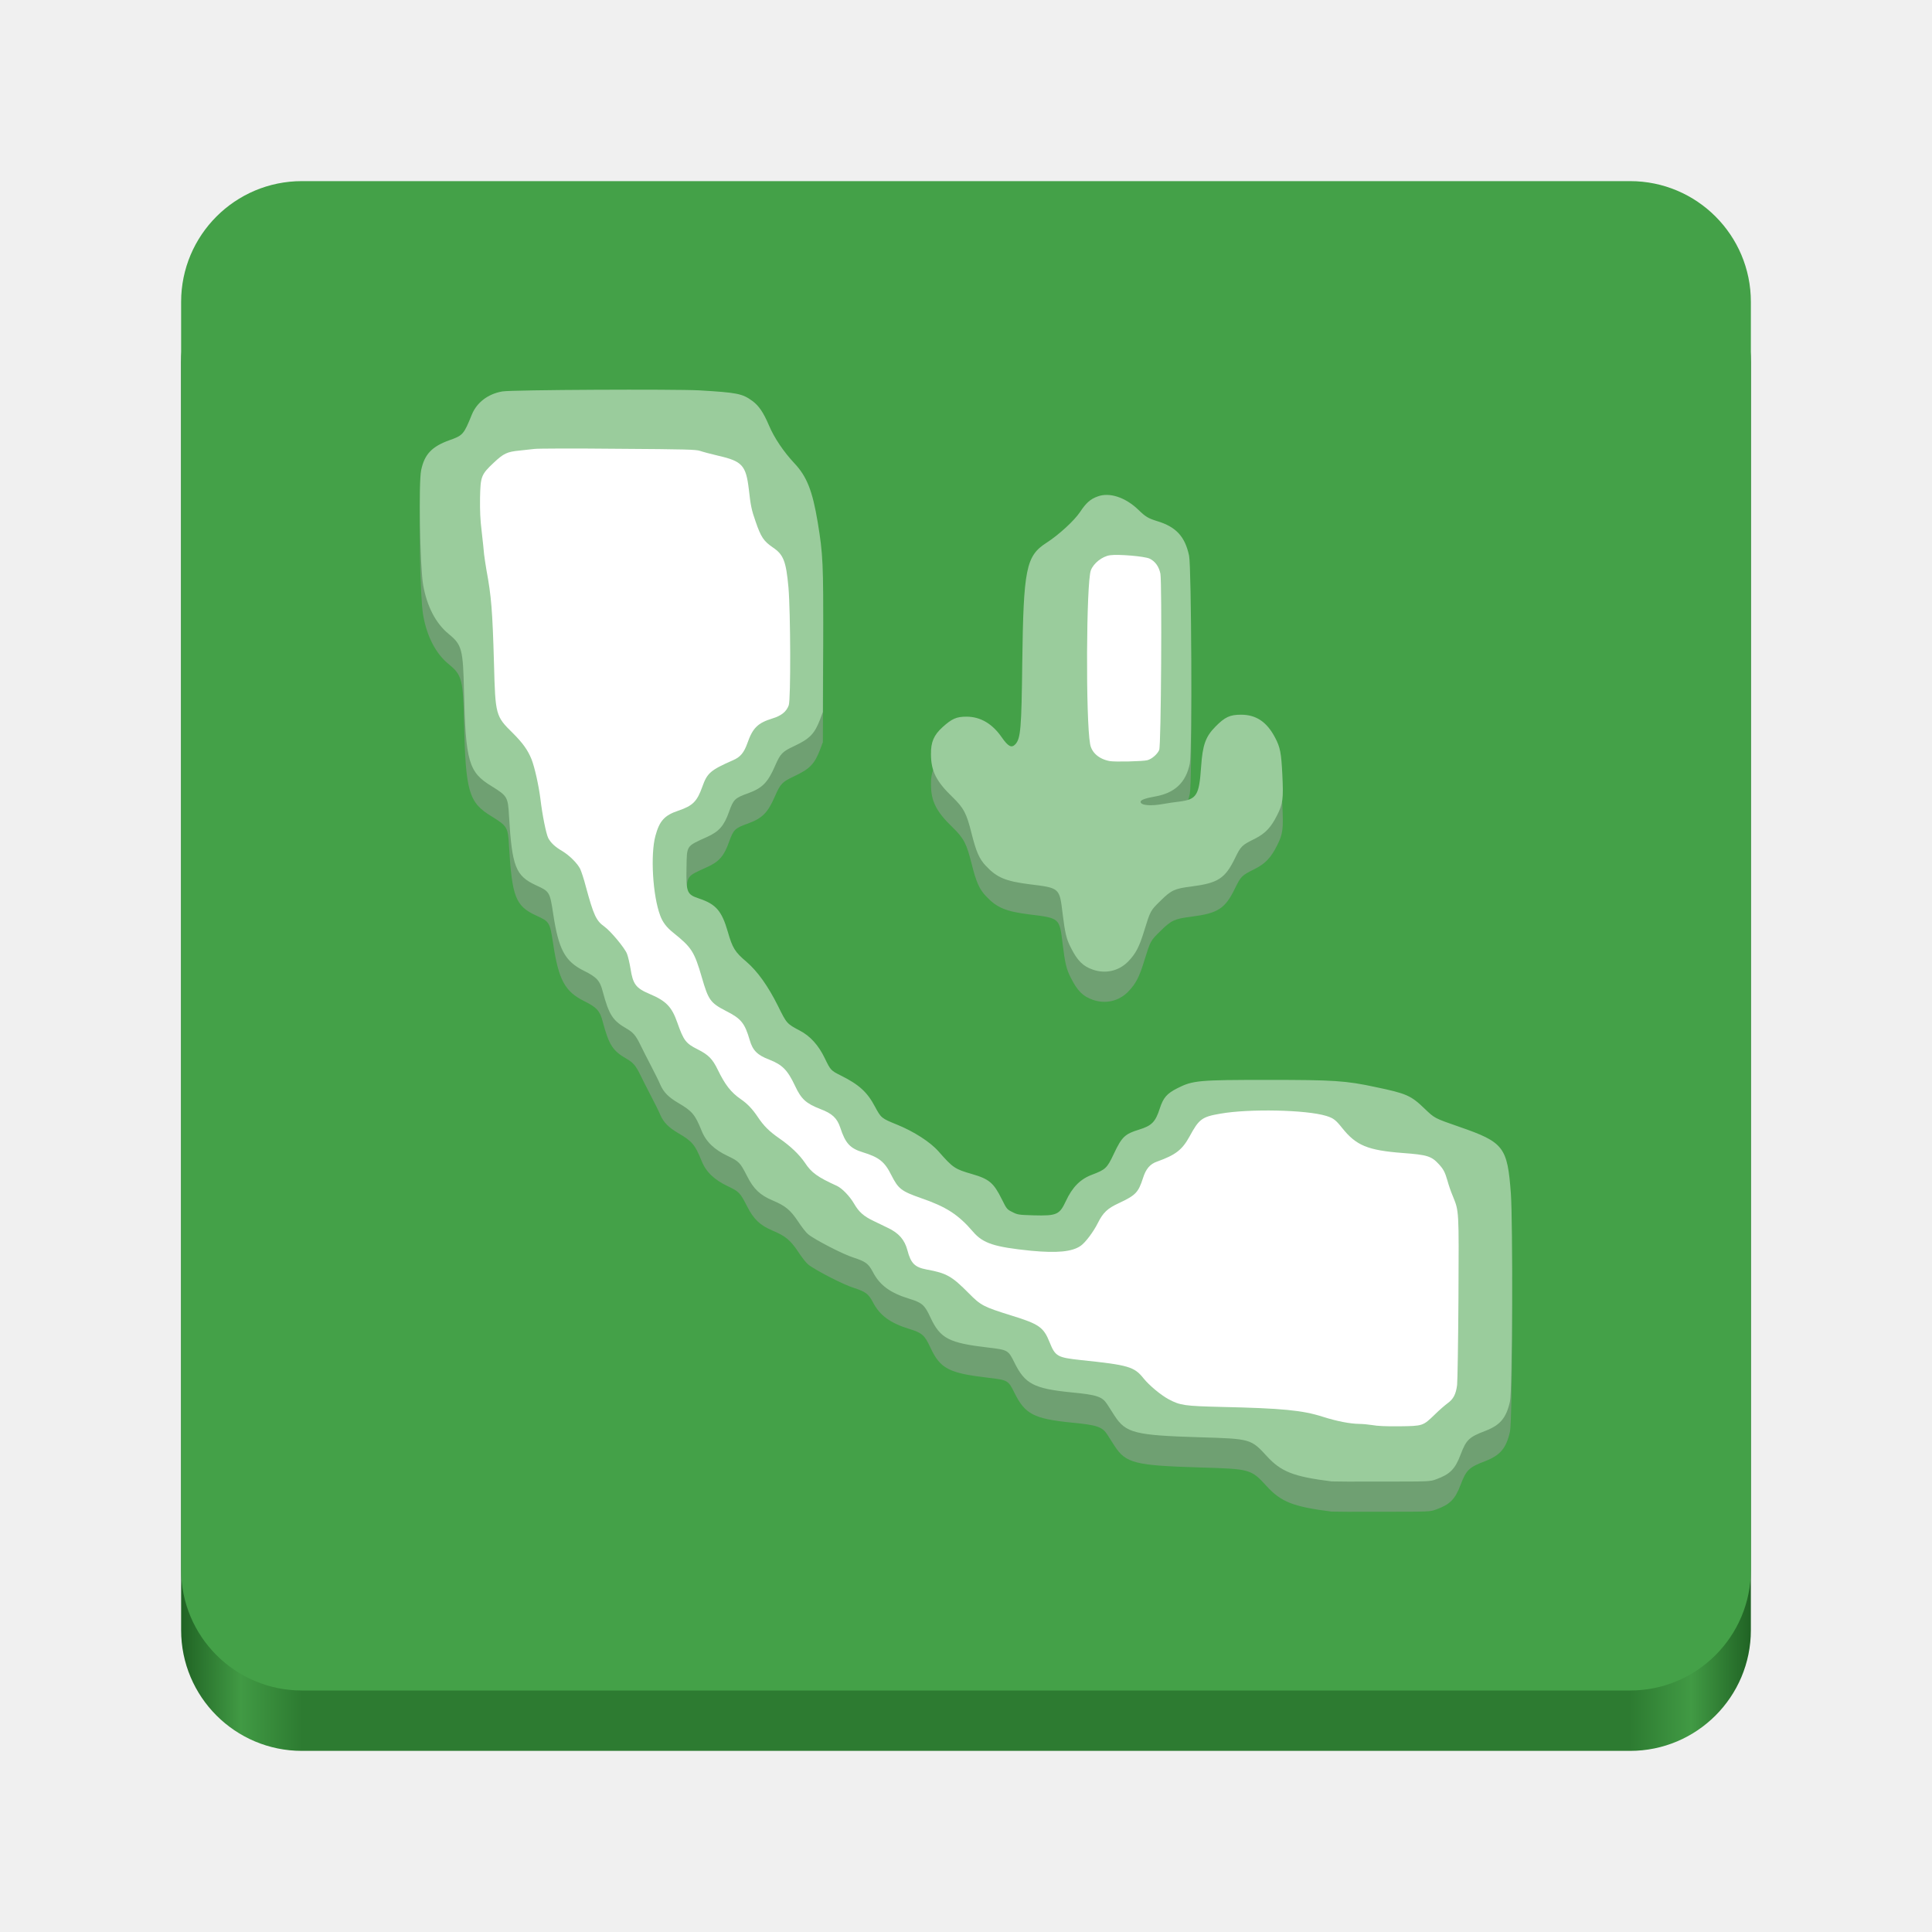
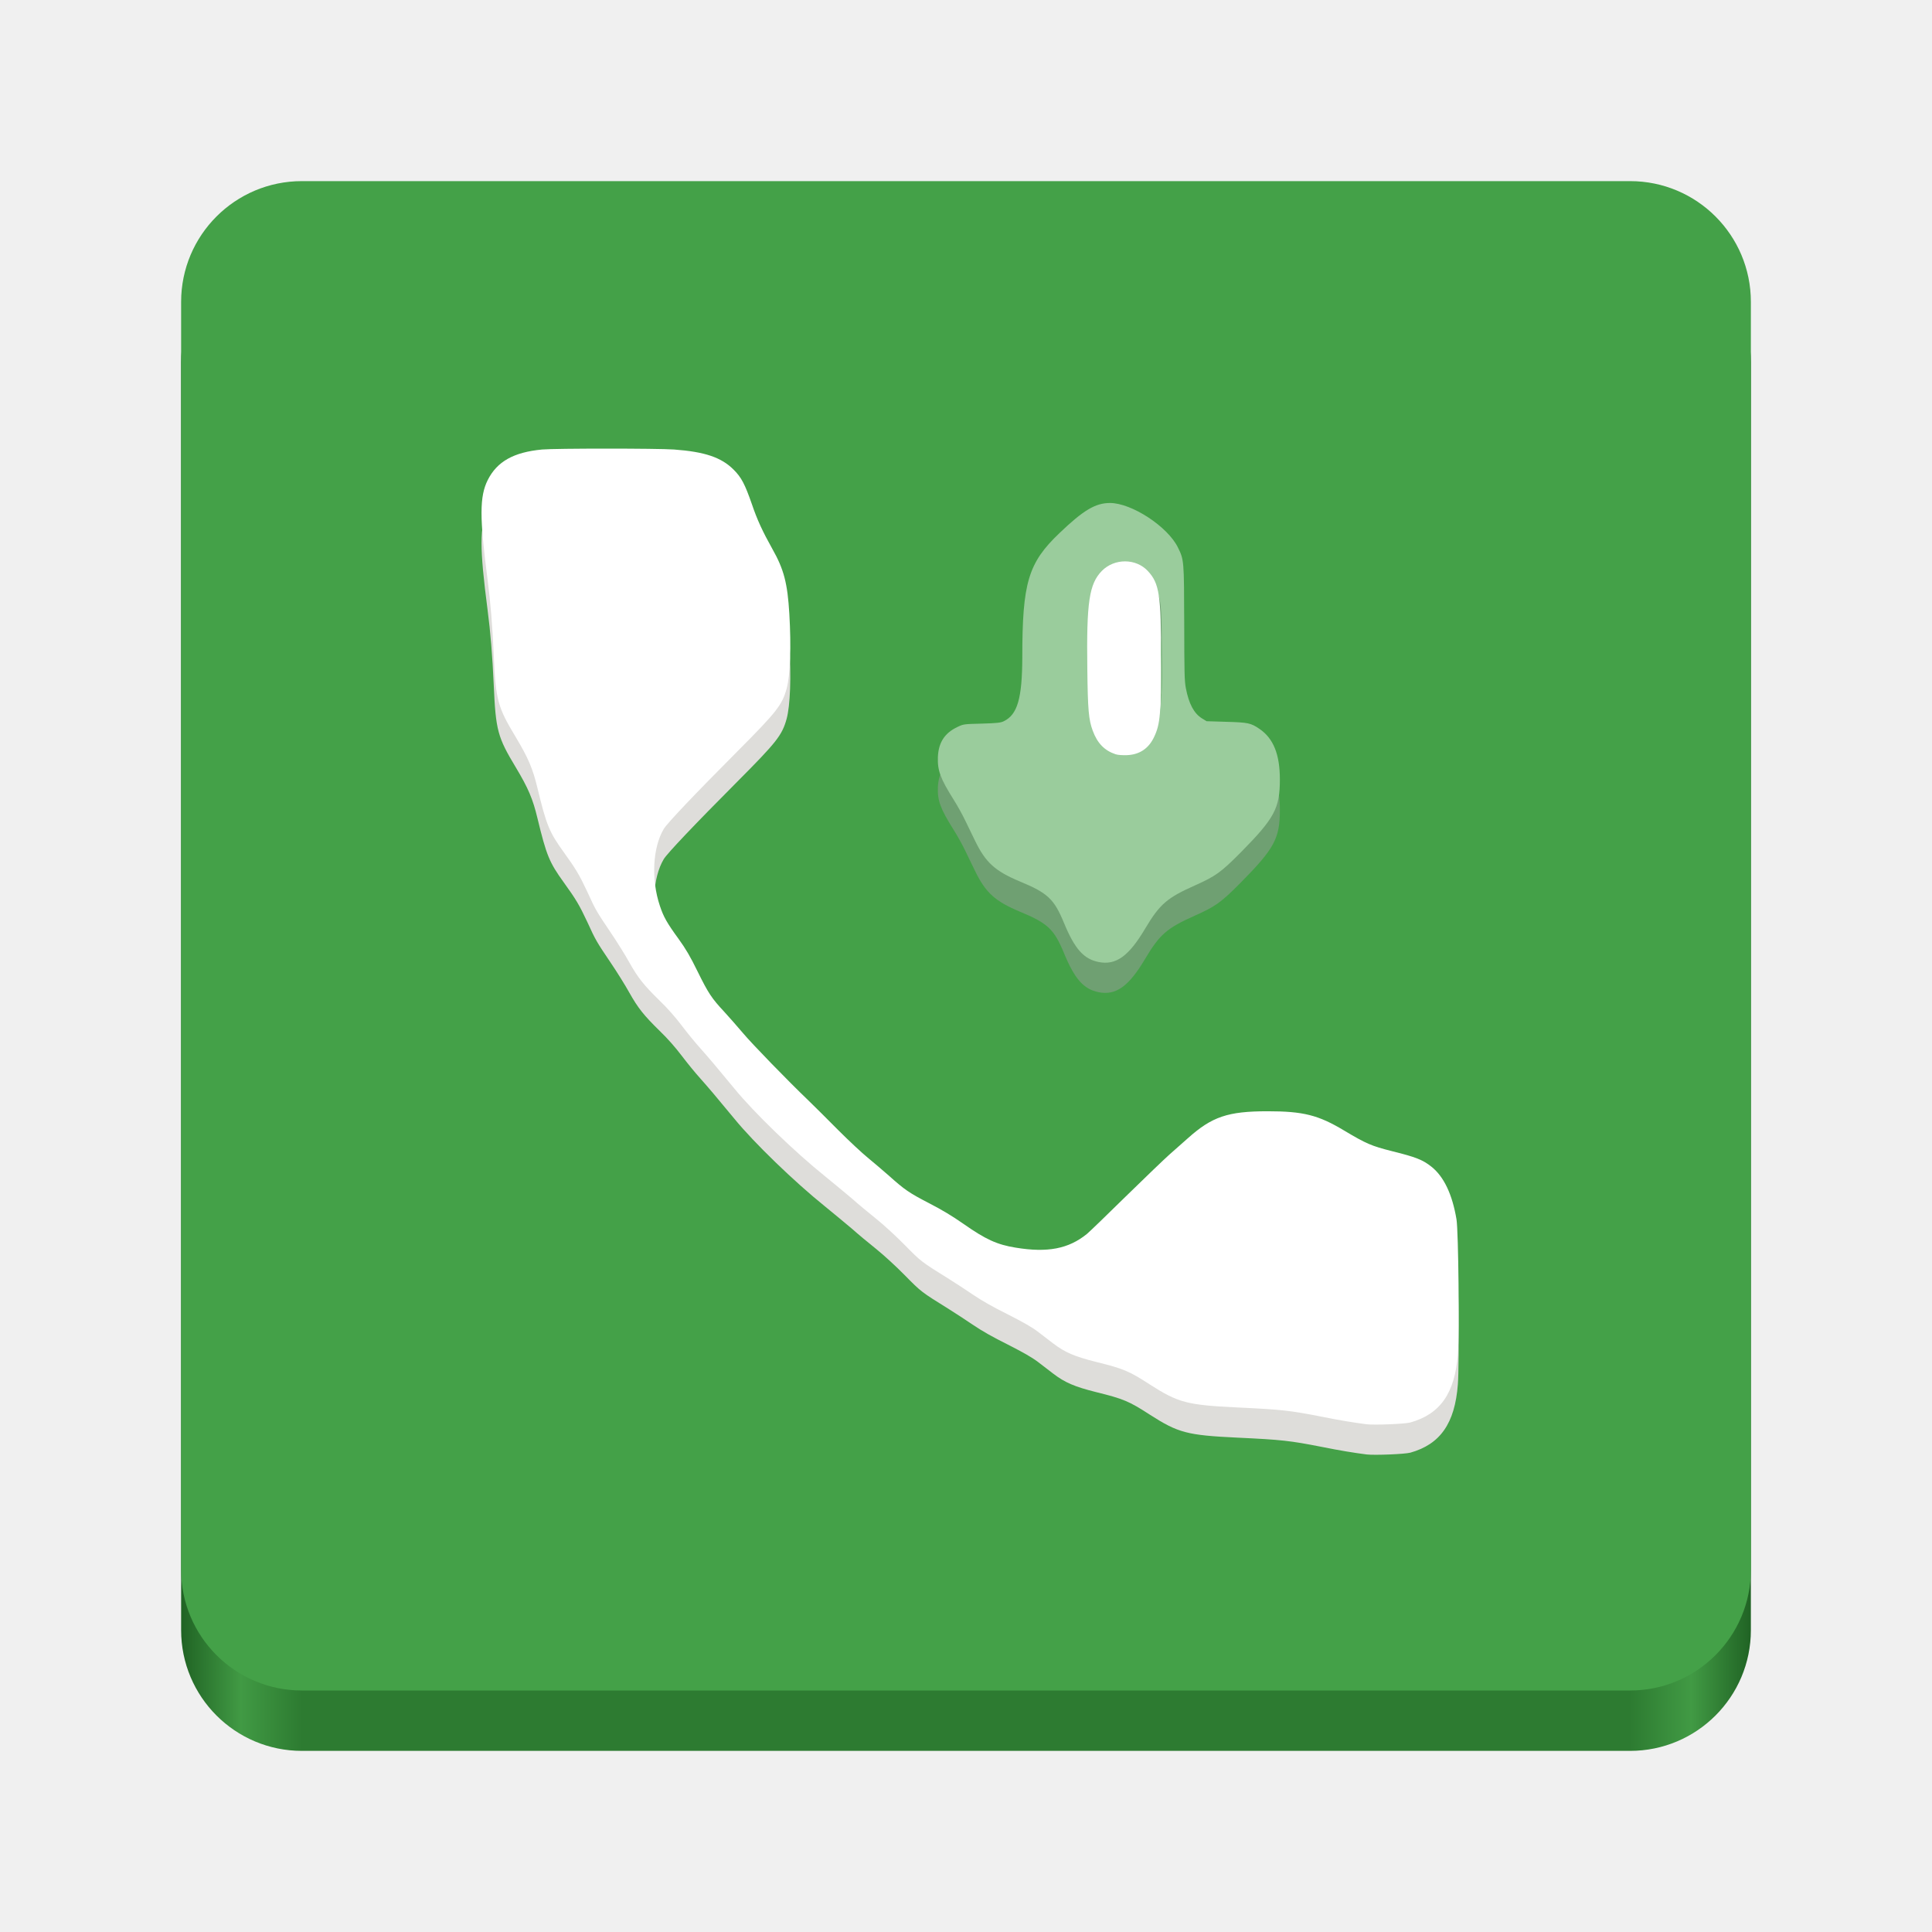
<svg xmlns="http://www.w3.org/2000/svg" width="128" height="128" viewBox="0 0 128 128">
  <defs>
    <linearGradient id="g1" gradientUnits="userSpaceOnUse" x1="12" y1="0" x2="116" y2="0">
      <stop offset="0" stop-color="#206324" />
      <stop offset="0.038" stop-color="#419a44" />
      <stop offset="0.077" stop-color="#2d7b31" />
      <stop offset="0.923" stop-color="#2d7b31" />
      <stop offset="0.962" stop-color="#419a44" />
      <stop offset="1" stop-color="#206324" />
    </linearGradient>
  </defs>
  <g id="plate">
    <path id="plate-chin" d="M20 16H108A8 8 0 0 1 116 24V108A8 8 0 0 1 108 116H20A8 8 0 0 1 12 108V24A8 8 0 0 1 20 16Z" fill="url(#g1)" />
    <path id="plate-face" d="M20 12H108A8 8 0 0 1 116 20V104A8 8 0 0 1 108 112H20A8 8 0 0 1 12 104V20A8 8 0 0 1 20 12Z" fill="#44a148" />
  </g>
  <g id="mark">
-     <path id="mark-0-side" d="M88.221 100.147C85.694 99.829 84.878 99.511 83.923 98.466C82.878 97.332 82.858 97.322 79.486 97.223C75.198 97.093 74.591 96.944 73.845 95.8C73.666 95.521 73.447 95.183 73.348 95.024C73.02 94.527 72.661 94.407 70.97 94.248C68.503 93.999 67.906 93.691 67.21 92.278C66.802 91.453 66.772 91.433 65.499 91.283C62.862 90.975 62.295 90.687 61.639 89.274C61.261 88.458 61.092 88.309 60.256 88.05C58.983 87.662 58.286 87.155 57.829 86.27C57.53 85.712 57.351 85.583 56.565 85.324C55.879 85.116 53.959 84.121 53.541 83.772C53.402 83.663 53.113 83.285 52.884 82.937C52.367 82.161 52.039 81.892 51.193 81.534C50.347 81.176 49.93 80.778 49.492 79.913C49.034 79.017 48.965 78.948 48.218 78.589C47.313 78.162 46.766 77.634 46.477 76.898C46.05 75.844 45.861 75.615 44.945 75.078C44.299 74.7 43.971 74.371 43.752 73.874C43.662 73.655 43.384 73.098 43.145 72.64C42.906 72.183 42.578 71.536 42.419 71.208C42.12 70.601 41.951 70.402 41.523 70.153C40.588 69.616 40.349 69.238 39.931 67.686C39.752 66.97 39.524 66.731 38.678 66.313C37.425 65.686 37.007 64.91 36.649 62.533C36.43 61.09 36.41 61.06 35.514 60.653C34.161 60.026 33.923 59.429 33.724 56.066C33.654 54.803 33.614 54.733 32.57 54.087C31.048 53.162 30.849 52.475 30.739 47.77C30.68 45.024 30.6 44.715 29.734 44.009C28.869 43.303 28.282 42.169 28.033 40.746C27.824 39.522 27.725 33.971 27.904 33.145C28.123 32.101 28.61 31.584 29.774 31.166C30.68 30.847 30.729 30.778 31.266 29.455C31.595 28.659 32.341 28.092 33.286 27.933C33.923 27.823 44.667 27.773 46.348 27.863C48.825 28.012 49.173 28.072 49.84 28.559C50.268 28.868 50.586 29.335 50.944 30.181C51.292 31.007 51.919 31.932 52.626 32.688C53.451 33.563 53.829 34.508 54.177 36.608C54.526 38.717 54.556 39.373 54.536 44.506L54.516 49.172L54.327 49.68C53.959 50.625 53.65 50.943 52.616 51.43C51.83 51.799 51.71 51.918 51.352 52.734C50.875 53.838 50.516 54.206 49.571 54.554C48.676 54.873 48.596 54.962 48.298 55.788C47.97 56.713 47.641 57.091 46.846 57.449C45.443 58.086 45.512 57.986 45.483 59.479C45.453 61.14 45.503 61.259 46.338 61.538C47.433 61.906 47.821 62.354 48.218 63.727C48.527 64.811 48.696 65.08 49.462 65.726C50.188 66.353 50.885 67.328 51.541 68.641C52.118 69.815 52.128 69.825 52.994 70.283C53.68 70.641 54.227 71.248 54.635 72.093C55.033 72.909 55.033 72.919 55.729 73.267C56.903 73.854 57.46 74.351 57.968 75.316C58.376 76.072 58.396 76.092 59.43 76.51C60.554 76.968 61.639 77.664 62.186 78.291C63.141 79.375 63.26 79.455 64.394 79.783C65.538 80.112 65.837 80.37 66.374 81.455C66.702 82.111 66.712 82.121 67.07 82.3C67.419 82.479 67.478 82.489 68.473 82.519C70.025 82.559 70.194 82.479 70.622 81.564C71.05 80.649 71.577 80.112 72.363 79.823C73.248 79.485 73.348 79.395 73.796 78.44C74.323 77.326 74.522 77.127 75.467 76.839C76.312 76.58 76.551 76.331 76.84 75.436C77.069 74.729 77.307 74.451 77.994 74.103C79.028 73.575 79.416 73.546 84.022 73.546C88.36 73.546 89.156 73.595 91.145 74.023C93.195 74.451 93.483 74.58 94.399 75.466C95.055 76.092 95.035 76.082 96.667 76.649C99.631 77.674 99.87 77.983 100.099 81.067C100.238 83.006 100.198 94.188 100.039 94.855C99.791 95.949 99.393 96.417 98.418 96.795C97.323 97.213 97.144 97.382 96.766 98.377C96.408 99.332 96.06 99.68 95.145 100.008C94.747 100.157 94.727 100.157 91.573 100.157C89.832 100.167 88.32 100.157 88.221 100.147M94.19 95.979C94.329 95.899 94.578 95.701 94.747 95.521C94.916 95.342 95.244 95.044 95.473 94.865C96.269 94.218 96.279 94.129 96.259 87.364L96.239 82.25L96.06 81.783C95.96 81.524 95.761 80.947 95.612 80.509C95.095 78.997 94.976 78.918 92.956 78.768C90.459 78.57 89.603 78.201 88.479 76.789C88.171 76.401 87.872 76.262 87.146 76.152C84.669 75.794 81.118 75.903 80.073 76.371C79.755 76.51 79.635 76.649 79.197 77.366C78.561 78.43 78.252 78.709 77.238 79.107C76.412 79.435 76.183 79.664 76.004 80.35C75.795 81.136 75.507 81.415 74.373 81.962C73.477 82.4 73.427 82.439 73.049 83.176C72.045 85.125 71.159 85.513 68.324 85.235C65.907 84.996 65.071 84.737 64.394 84.001C63.201 82.718 62.524 82.27 60.912 81.713C59.56 81.246 59.191 80.977 58.823 80.171C58.415 79.266 58.147 79.027 57.212 78.729C56.187 78.41 55.749 77.993 55.381 76.978C55.133 76.271 54.934 76.082 54.148 75.784C53.292 75.456 52.815 74.988 52.287 73.953C51.869 73.138 51.591 72.829 51.103 72.65C49.93 72.203 49.522 71.795 49.233 70.78C48.994 69.905 48.915 69.815 48.019 69.337C46.806 68.701 46.597 68.432 46.179 66.97C45.711 65.308 45.572 65.05 44.816 64.433C43.732 63.548 43.473 63.179 43.204 62.115C42.707 60.155 42.747 57.867 43.294 56.614C43.563 56.007 44.05 55.639 44.975 55.32C45.652 55.082 45.9 54.853 46.099 54.256C46.418 53.261 46.826 52.774 47.612 52.415C48.895 51.828 48.975 51.759 49.203 51.003C49.472 50.097 50.029 49.57 51.034 49.262C51.481 49.122 51.71 48.963 51.86 48.685C51.999 48.436 52.058 43.382 51.939 41.99C51.7 39.075 51.71 39.124 50.706 38.329C49.999 37.771 49.452 36.329 49.233 34.459C49.074 33.016 48.955 32.887 47.433 32.539C46.985 32.429 46.428 32.3 46.179 32.23C45.761 32.121 45.453 32.111 40.548 32.101C37.703 32.091 35.325 32.101 35.276 32.121C35.226 32.141 34.878 32.19 34.5 32.22C34.062 32.26 33.734 32.33 33.575 32.409C33.246 32.568 32.51 33.285 32.331 33.623C32.003 34.24 32.182 37.383 32.729 40.497C32.928 41.671 33.057 43.551 33.147 47.063L33.206 48.874L33.395 49.272C33.545 49.58 33.754 49.819 34.271 50.326C34.898 50.933 34.967 51.013 35.296 51.689C35.723 52.535 36.012 53.619 36.171 54.893C36.29 55.867 36.549 57.161 36.668 57.39C36.788 57.618 37.017 57.827 37.564 58.175C38.031 58.484 38.608 59.101 38.817 59.518C38.887 59.648 39.026 60.095 39.126 60.503C39.563 62.244 39.733 62.622 40.23 63.04C40.717 63.468 41.653 64.582 41.842 64.99C41.941 65.199 42.05 65.607 42.13 66.045C42.269 66.91 42.399 67.149 42.846 67.358C43.752 67.776 43.941 67.885 44.349 68.263C44.846 68.721 44.955 68.9 45.294 69.825C45.592 70.661 45.721 70.82 46.418 71.218C47.363 71.745 47.472 71.854 47.9 72.75C48.398 73.774 48.567 73.993 49.203 74.471C49.81 74.928 50.089 75.207 50.387 75.655C50.875 76.401 51.064 76.59 51.979 77.276C52.974 78.022 53.282 78.331 53.63 78.858C53.959 79.375 54.307 79.644 55.133 80.042C56.018 80.45 56.366 80.758 56.883 81.564C57.301 82.201 57.52 82.38 58.286 82.718C59.679 83.305 60.196 83.812 60.515 84.857C60.714 85.533 60.863 85.643 61.937 85.852C62.872 86.031 63.27 86.279 64.534 87.503C65.27 88.219 65.409 88.289 67.08 88.806C67.767 89.015 68.433 89.244 68.573 89.314C69.17 89.622 69.607 90.12 69.856 90.766C70.145 91.512 70.334 91.602 71.836 91.761C74.96 92.079 75.417 92.239 76.153 93.243C76.392 93.552 77.258 94.248 77.646 94.427C78.332 94.755 78.561 94.785 80.948 94.835C83.406 94.895 84.928 94.984 86.002 95.114C86.788 95.223 86.947 95.253 87.872 95.551C88.648 95.79 89.524 95.959 90.141 95.959C90.379 95.959 90.787 96.009 91.046 96.049C91.842 96.198 93.871 96.148 94.19 95.979M72.413 66.244C71.746 66.015 71.378 65.647 70.94 64.771C70.652 64.214 70.562 63.826 70.403 62.543C70.194 60.812 70.224 60.832 68.195 60.583C66.633 60.384 66.046 60.145 65.32 59.369C64.882 58.912 64.673 58.424 64.375 57.24C64.036 55.877 63.857 55.539 63.091 54.793C62.027 53.768 61.679 53.072 61.679 51.968C61.669 51.162 61.868 50.704 62.445 50.177C63.071 49.61 63.37 49.481 64.036 49.481C64.952 49.481 65.747 49.948 66.364 50.844C66.802 51.47 67.021 51.58 67.279 51.301C67.618 50.913 67.677 50.276 67.727 45.939C67.807 39.682 67.976 38.836 69.319 37.97C70.154 37.433 71.169 36.498 71.557 35.921C71.945 35.334 72.234 35.066 72.711 34.896C73.487 34.598 74.542 34.936 75.407 35.762C75.895 36.239 76.064 36.339 76.671 36.528C77.924 36.906 78.511 37.553 78.78 38.816C78.939 39.592 78.989 51.799 78.829 52.585C78.571 53.848 77.835 54.544 76.511 54.773C75.885 54.883 75.566 55.002 75.566 55.121C75.566 55.36 76.233 55.42 77.088 55.261C77.367 55.211 77.825 55.141 78.113 55.111C79.287 54.962 79.446 54.713 79.576 52.803C79.675 51.351 79.874 50.804 80.521 50.147C81.147 49.51 81.476 49.351 82.222 49.351C83.227 49.351 83.933 49.829 84.48 50.873C84.818 51.51 84.888 51.888 84.958 53.321C85.037 54.932 84.997 55.251 84.609 56.017C84.202 56.822 83.843 57.21 83.137 57.569C82.272 57.996 82.212 58.056 81.824 58.852C81.167 60.205 80.7 60.503 78.939 60.732C77.825 60.871 77.606 60.971 76.909 61.657C76.213 62.334 76.223 62.334 75.825 63.607C75.477 64.751 75.258 65.169 74.731 65.716C74.114 66.333 73.248 66.532 72.413 66.244M75.636 52.027C76.044 51.998 76.273 51.858 76.412 51.58C76.521 51.361 76.531 51.092 76.551 45.999C76.571 40.259 76.561 39.99 76.352 39.672C76.104 39.294 75.925 39.244 74.741 39.174C72.841 39.065 72.622 39.244 72.482 41.054C72.293 43.442 72.413 50.993 72.652 51.45C72.97 52.067 73.686 52.206 75.636 52.027" fill="#6fa072" fill-rule="evenodd" />
-     <path id="mark-1-side" d="M90.927 96.417C90.668 96.377 90.27 96.337 90.051 96.337C89.424 96.327 88.559 96.158 87.624 95.86C86.291 95.432 84.928 95.303 80.948 95.213C78.481 95.153 78.193 95.114 77.427 94.706C76.909 94.427 76.143 93.79 75.765 93.323C75.149 92.547 74.77 92.437 71.617 92.109C70.055 91.94 69.916 91.87 69.538 90.925C69.14 89.93 68.841 89.722 67.001 89.155C65.15 88.578 64.981 88.488 64.185 87.682C63.071 86.558 62.723 86.349 61.4 86.11C60.604 85.961 60.345 85.702 60.117 84.827C59.938 84.141 59.54 83.683 58.813 83.345C58.604 83.245 58.197 83.046 57.908 82.907C57.232 82.589 56.913 82.31 56.595 81.763C56.287 81.236 55.799 80.738 55.451 80.569C54.158 79.982 53.76 79.694 53.322 79.027C52.944 78.48 52.387 77.943 51.611 77.406C50.954 76.948 50.596 76.59 50.198 75.993C49.86 75.486 49.512 75.117 49.074 74.819C48.427 74.371 48.039 73.874 47.552 72.869C47.204 72.153 46.935 71.884 46.229 71.526C45.433 71.128 45.294 70.939 44.876 69.755C44.508 68.701 44.13 68.313 43.045 67.855C42.13 67.467 41.931 67.209 41.772 66.164C41.712 65.816 41.613 65.378 41.543 65.199C41.404 64.821 40.469 63.697 40.041 63.388C39.494 63 39.325 62.622 38.817 60.752C38.688 60.245 38.509 59.717 38.439 59.568C38.25 59.19 37.723 58.673 37.265 58.394C36.768 58.106 36.489 57.837 36.32 57.519C36.181 57.23 35.932 56.017 35.803 54.922C35.694 54.057 35.425 52.833 35.216 52.306C34.967 51.689 34.639 51.232 33.972 50.565C32.838 49.451 32.818 49.381 32.729 45.999C32.629 42.447 32.55 41.492 32.231 39.781C32.172 39.443 32.102 38.965 32.072 38.726C32.052 38.488 31.983 37.801 31.913 37.214C31.814 36.399 31.794 35.861 31.804 34.976C31.834 33.573 31.873 33.444 32.709 32.658C33.366 32.041 33.594 31.932 34.41 31.852C34.768 31.812 35.216 31.763 35.405 31.743C35.584 31.713 38.061 31.703 40.906 31.733C45.572 31.763 46.089 31.783 46.378 31.872C46.547 31.932 47.104 32.081 47.612 32.2C49.173 32.559 49.422 32.837 49.611 34.409C49.731 35.483 49.79 35.792 50.059 36.548C50.417 37.592 50.596 37.851 51.203 38.269C51.909 38.746 52.078 39.174 52.238 40.925C52.377 42.527 52.397 48.337 52.257 48.725C52.108 49.142 51.77 49.421 51.173 49.6C50.208 49.898 49.87 50.227 49.522 51.222C49.293 51.868 49.054 52.157 48.567 52.366C47.074 53.022 46.856 53.211 46.537 54.107C46.179 55.111 45.9 55.38 44.945 55.708C44.02 56.017 43.692 56.385 43.423 57.38C43.085 58.623 43.244 61.349 43.742 62.662C43.901 63.1 44.169 63.448 44.607 63.796C45.821 64.771 46 65.04 46.497 66.751C46.935 68.263 47.064 68.442 48.099 68.979C49.104 69.487 49.343 69.785 49.671 70.909C49.87 71.596 50.178 71.904 50.964 72.203C51.83 72.541 52.178 72.889 52.675 73.944C53.083 74.819 53.402 75.107 54.347 75.476C55.142 75.774 55.461 76.082 55.67 76.709C56.008 77.744 56.316 78.082 57.162 78.341C58.236 78.669 58.614 78.967 59.052 79.853C59.52 80.768 59.709 80.917 61.012 81.375C62.693 81.952 63.489 82.469 64.464 83.603C65.131 84.379 65.867 84.618 68.324 84.867C70.035 85.026 71.03 84.936 71.597 84.539C71.905 84.33 72.443 83.613 72.731 83.036C73.079 82.34 73.368 82.061 74.124 81.713C75.248 81.186 75.417 81.007 75.726 80.052C75.915 79.445 76.193 79.117 76.661 78.957C77.884 78.52 78.322 78.182 78.81 77.296C79.436 76.142 79.625 75.993 80.849 75.784C82.759 75.446 86.549 75.525 87.872 75.933C88.35 76.082 88.499 76.202 88.927 76.739C89.852 77.893 90.608 78.211 92.946 78.39C94.568 78.51 94.836 78.599 95.324 79.127C95.642 79.475 95.732 79.654 95.901 80.231C95.97 80.49 96.12 80.937 96.249 81.236C96.667 82.27 96.657 82.091 96.627 87.961C96.607 90.945 96.567 93.472 96.537 93.761C96.458 94.377 96.289 94.696 95.901 94.974C95.752 95.084 95.364 95.412 95.055 95.72C94.269 96.476 94.279 96.476 92.697 96.496C91.822 96.506 91.235 96.476 90.927 96.417M73.527 52.425C72.821 52.296 72.323 51.868 72.224 51.301C71.925 49.699 71.965 40.587 72.273 39.781C72.453 39.313 73.03 38.856 73.547 38.786C74.084 38.707 75.865 38.856 76.173 39.015C76.541 39.194 76.79 39.552 76.88 40.01C76.989 40.656 76.929 51.421 76.8 51.689C76.671 51.978 76.312 52.286 76.014 52.366C75.706 52.445 73.865 52.485 73.527 52.425" fill="#deddda" fill-rule="evenodd" />
-     <path id="mark-0-face" d="M 88.221,98.147 C 85.694,97.829 84.878,97.511 83.923,96.466 C 82.878,95.332 82.858,95.322 79.486,95.223 C 75.198,95.093 74.591,94.944 73.845,93.8 C 73.666,93.521 73.447,93.183 73.348,93.024 C 73.02,92.527 72.661,92.407 70.97,92.248 C 68.503,91.999 67.906,91.691 67.21,90.278 C 66.802,89.453 66.772,89.433 65.499,89.283 C 62.862,88.975 62.295,88.687 61.639,87.274 C 61.261,86.458 61.092,86.309 60.256,86.05 C 58.983,85.662 58.286,85.155 57.829,84.27 C 57.53,83.712 57.351,83.583 56.565,83.324 C 55.879,83.116 53.959,82.121 53.541,81.772 C 53.402,81.663 53.113,81.285 52.884,80.937 C 52.367,80.161 52.039,79.892 51.193,79.534 C 50.347,79.176 49.93,78.778 49.492,77.913 C 49.034,77.017 48.965,76.948 48.218,76.589 C 47.313,76.162 46.766,75.634 46.477,74.898 C 46.05,73.844 45.861,73.615 44.945,73.078 C 44.299,72.7 43.971,72.371 43.752,71.874 C 43.662,71.655 43.384,71.098 43.145,70.64 C 42.906,70.183 42.578,69.536 42.419,69.208 C 42.12,68.601 41.951,68.402 41.523,68.153 C 40.588,67.616 40.349,67.238 39.931,65.686 C 39.752,64.97 39.524,64.731 38.678,64.313 C 37.425,63.686 37.007,62.91 36.649,60.533 C 36.43,59.09 36.41,59.06 35.514,58.653 C 34.161,58.026 33.923,57.429 33.724,54.066 C 33.654,52.803 33.614,52.733 32.57,52.087 C 31.048,51.162 30.849,50.475 30.739,45.77 C 30.68,43.024 30.6,42.715 29.734,42.009 C 28.869,41.303 28.282,40.169 28.033,38.746 C 27.824,37.522 27.725,31.971 27.904,31.145 C 28.123,30.101 28.61,29.584 29.774,29.166 C 30.68,28.847 30.729,28.778 31.266,27.455 C 31.595,26.659 32.341,26.092 33.286,25.933 C 33.923,25.823 44.667,25.773 46.348,25.863 C 48.825,26.012 49.173,26.072 49.84,26.559 C 50.268,26.868 50.586,27.335 50.944,28.181 C 51.292,29.007 51.919,29.932 52.626,30.688 C 53.451,31.563 53.829,32.508 54.177,34.608 C 54.526,36.717 54.556,37.373 54.536,42.506 L 54.516,47.172 L 54.327,47.68 C 53.959,48.625 53.65,48.943 52.616,49.43 C 51.83,49.799 51.71,49.918 51.352,50.734 C 50.875,51.838 50.516,52.206 49.571,52.554 C 48.676,52.873 48.596,52.962 48.298,53.788 C 47.97,54.713 47.641,55.091 46.846,55.449 C 45.443,56.086 45.512,55.986 45.483,57.479 C 45.453,59.14 45.503,59.259 46.338,59.538 C 47.433,59.906 47.821,60.354 48.218,61.727 C 48.527,62.811 48.696,63.08 49.462,63.726 C 50.188,64.353 50.885,65.328 51.541,66.641 C 52.118,67.815 52.128,67.825 52.994,68.283 C 53.68,68.641 54.227,69.248 54.635,70.093 C 55.033,70.909 55.033,70.919 55.729,71.267 C 56.903,71.854 57.46,72.351 57.968,73.316 C 58.376,74.072 58.396,74.092 59.43,74.51 C 60.554,74.968 61.639,75.664 62.186,76.291 C 63.141,77.375 63.26,77.455 64.394,77.783 C 65.538,78.112 65.837,78.37 66.374,79.455 C 66.702,80.111 66.712,80.121 67.07,80.3 C 67.419,80.479 67.478,80.489 68.473,80.519 C 70.025,80.559 70.194,80.479 70.622,79.564 C 71.05,78.649 71.577,78.112 72.363,77.823 C 73.248,77.485 73.348,77.395 73.796,76.44 C 74.323,75.326 74.522,75.127 75.467,74.839 C 76.312,74.58 76.551,74.331 76.84,73.436 C 77.069,72.729 77.307,72.451 77.994,72.103 C 79.028,71.575 79.416,71.546 84.022,71.546 C 88.36,71.546 89.156,71.595 91.145,72.023 C 93.195,72.451 93.483,72.58 94.399,73.466 C 95.055,74.092 95.035,74.082 96.667,74.649 C 99.631,75.674 99.87,75.983 100.099,79.067 C 100.238,81.006 100.198,92.188 100.039,92.855 C 99.791,93.949 99.393,94.417 98.418,94.795 C 97.323,95.213 97.144,95.382 96.766,96.377 C 96.408,97.332 96.06,97.68 95.145,98.008 C 94.747,98.157 94.727,98.157 91.573,98.157 C 89.832,98.167 88.32,98.157 88.221,98.147 M 94.19,93.979 C 94.329,93.899 94.578,93.701 94.747,93.521 C 94.916,93.342 95.244,93.044 95.473,92.865 C 96.269,92.218 96.279,92.129 96.259,85.364 L 96.239,80.25 L 96.06,79.783 C 95.96,79.524 95.761,78.947 95.612,78.509 C 95.095,76.997 94.976,76.918 92.956,76.768 C 90.459,76.57 89.603,76.201 88.479,74.789 C 88.171,74.401 87.872,74.262 87.146,74.152 C 84.669,73.794 81.118,73.903 80.073,74.371 C 79.755,74.51 79.635,74.649 79.197,75.366 C 78.561,76.43 78.252,76.709 77.238,77.107 C 76.412,77.435 76.183,77.664 76.004,78.35 C 75.795,79.136 75.507,79.415 74.373,79.962 C 73.477,80.4 73.427,80.439 73.049,81.176 C 72.045,83.125 71.159,83.513 68.324,83.235 C 65.907,82.996 65.071,82.737 64.394,82.001 C 63.201,80.718 62.524,80.27 60.912,79.713 C 59.56,79.246 59.191,78.977 58.823,78.171 C 58.415,77.266 58.147,77.027 57.212,76.729 C 56.187,76.41 55.749,75.993 55.381,74.978 C 55.133,74.271 54.934,74.082 54.148,73.784 C 53.292,73.456 52.815,72.988 52.287,71.953 C 51.869,71.138 51.591,70.829 51.103,70.65 C 49.93,70.203 49.522,69.795 49.233,68.78 C 48.994,67.905 48.915,67.815 48.019,67.337 C 46.806,66.701 46.597,66.432 46.179,64.97 C 45.711,63.308 45.572,63.05 44.816,62.433 C 43.732,61.548 43.473,61.179 43.204,60.115 C 42.707,58.155 42.747,55.867 43.294,54.614 C 43.563,54.007 44.05,53.639 44.975,53.32 C 45.652,53.082 45.9,52.853 46.099,52.256 C 46.418,51.261 46.826,50.774 47.612,50.415 C 48.895,49.828 48.975,49.759 49.203,49.003 C 49.472,48.097 50.029,47.57 51.034,47.262 C 51.481,47.122 51.71,46.963 51.86,46.685 C 51.999,46.436 52.058,41.382 51.939,39.99 C 51.7,37.075 51.71,37.124 50.706,36.329 C 49.999,35.771 49.452,34.329 49.233,32.459 C 49.074,31.016 48.955,30.887 47.433,30.539 C 46.985,30.429 46.428,30.3 46.179,30.23 C 45.761,30.121 45.453,30.111 40.548,30.101 C 37.703,30.091 35.325,30.101 35.276,30.121 C 35.226,30.141 34.878,30.19 34.5,30.22 C 34.062,30.26 33.734,30.33 33.575,30.409 C 33.246,30.568 32.51,31.285 32.331,31.623 C 32.003,32.24 32.182,35.383 32.729,38.497 C 32.928,39.671 33.057,41.551 33.147,45.063 L 33.206,46.874 L 33.395,47.272 C 33.545,47.58 33.754,47.819 34.271,48.326 C 34.898,48.933 34.967,49.013 35.296,49.689 C 35.723,50.535 36.012,51.619 36.171,52.893 C 36.29,53.867 36.549,55.161 36.668,55.39 C 36.788,55.618 37.017,55.827 37.564,56.175 C 38.031,56.484 38.608,57.101 38.817,57.518 C 38.887,57.648 39.026,58.095 39.126,58.503 C 39.563,60.244 39.733,60.622 40.23,61.04 C 40.717,61.468 41.653,62.582 41.842,62.99 C 41.941,63.199 42.05,63.607 42.13,64.045 C 42.269,64.91 42.399,65.149 42.846,65.358 C 43.752,65.776 43.941,65.885 44.349,66.263 C 44.846,66.721 44.955,66.9 45.294,67.825 C 45.592,68.661 45.721,68.82 46.418,69.218 C 47.363,69.745 47.472,69.854 47.9,70.75 C 48.398,71.774 48.567,71.993 49.203,72.471 C 49.81,72.928 50.089,73.207 50.387,73.655 C 50.875,74.401 51.064,74.59 51.979,75.276 C 52.974,76.022 53.282,76.331 53.63,76.858 C 53.959,77.375 54.307,77.644 55.133,78.042 C 56.018,78.45 56.366,78.758 56.883,79.564 C 57.301,80.201 57.52,80.38 58.286,80.718 C 59.679,81.305 60.196,81.812 60.515,82.857 C 60.714,83.533 60.863,83.643 61.937,83.852 C 62.872,84.031 63.27,84.279 64.534,85.503 C 65.27,86.219 65.409,86.289 67.08,86.806 C 67.767,87.015 68.433,87.244 68.573,87.314 C 69.17,87.622 69.607,88.12 69.856,88.766 C 70.145,89.512 70.334,89.602 71.836,89.761 C 74.96,90.079 75.417,90.239 76.153,91.243 C 76.392,91.552 77.258,92.248 77.646,92.427 C 78.332,92.755 78.561,92.785 80.948,92.835 C 83.406,92.895 84.928,92.984 86.002,93.114 C 86.788,93.223 86.947,93.253 87.872,93.551 C 88.648,93.79 89.524,93.959 90.141,93.959 C 90.379,93.959 90.787,94.009 91.046,94.049 C 91.842,94.198 93.871,94.148 94.19,93.979 M 72.413,64.244 C 71.746,64.015 71.378,63.647 70.94,62.771 C 70.652,62.214 70.562,61.826 70.403,60.543 C 70.194,58.812 70.224,58.832 68.195,58.583 C 66.633,58.384 66.046,58.145 65.32,57.369 C 64.882,56.912 64.673,56.424 64.375,55.24 C 64.036,53.877 63.857,53.539 63.091,52.793 C 62.027,51.768 61.679,51.072 61.679,49.968 C 61.669,49.162 61.868,48.704 62.445,48.177 C 63.071,47.61 63.37,47.481 64.036,47.481 C 64.952,47.481 65.747,47.948 66.364,48.844 C 66.802,49.47 67.021,49.58 67.279,49.301 C 67.618,48.913 67.677,48.276 67.727,43.939 C 67.807,37.682 67.976,36.836 69.319,35.97 C 70.154,35.433 71.169,34.498 71.557,33.921 C 71.945,33.334 72.234,33.066 72.711,32.896 C 73.487,32.598 74.542,32.936 75.407,33.762 C 75.895,34.239 76.064,34.339 76.671,34.528 C 77.924,34.906 78.511,35.553 78.78,36.816 C 78.939,37.592 78.989,49.799 78.829,50.585 C 78.571,51.848 77.835,52.544 76.511,52.773 C 75.885,52.883 75.566,53.002 75.566,53.121 C 75.566,53.36 76.233,53.42 77.088,53.261 C 77.367,53.211 77.825,53.141 78.113,53.111 C 79.287,52.962 79.446,52.713 79.576,50.803 C 79.675,49.351 79.874,48.804 80.521,48.147 C 81.147,47.51 81.476,47.351 82.222,47.351 C 83.227,47.351 83.933,47.829 84.48,48.873 C 84.818,49.51 84.888,49.888 84.958,51.321 C 85.037,52.932 84.997,53.251 84.609,54.017 C 84.202,54.822 83.843,55.21 83.137,55.569 C 82.272,55.996 82.212,56.056 81.824,56.852 C 81.167,58.205 80.7,58.503 78.939,58.732 C 77.825,58.871 77.606,58.971 76.909,59.657 C 76.213,60.334 76.223,60.334 75.825,61.607 C 75.477,62.751 75.258,63.169 74.731,63.716 C 74.114,64.333 73.248,64.532 72.413,64.244 M 75.636,50.027 C 76.044,49.998 76.273,49.858 76.412,49.58 C 76.521,49.361 76.531,49.092 76.551,43.999 C 76.571,38.259 76.561,37.99 76.352,37.672 C 76.104,37.294 75.925,37.244 74.741,37.174 C 72.841,37.065 72.622,37.244 72.482,39.054 C 72.293,41.442 72.413,48.993 72.652,49.45 C 72.97,50.067 73.686,50.206 75.636,50.027" fill="#9acc9c" fill-rule="evenodd" />
-     <path id="mark-1-face" d="M 90.927,94.417 C 90.668,94.377 90.27,94.337 90.051,94.337 C 89.424,94.327 88.559,94.158 87.624,93.86 C 86.291,93.432 84.928,93.303 80.948,93.213 C 78.481,93.153 78.193,93.114 77.427,92.706 C 76.909,92.427 76.143,91.79 75.765,91.323 C 75.149,90.547 74.77,90.437 71.617,90.109 C 70.055,89.94 69.916,89.87 69.538,88.925 C 69.14,87.93 68.841,87.722 67.001,87.155 C 65.15,86.578 64.981,86.488 64.185,85.682 C 63.071,84.558 62.723,84.349 61.4,84.11 C 60.604,83.961 60.345,83.702 60.117,82.827 C 59.938,82.141 59.54,81.683 58.813,81.345 C 58.604,81.245 58.197,81.046 57.908,80.907 C 57.232,80.589 56.913,80.31 56.595,79.763 C 56.287,79.236 55.799,78.738 55.451,78.569 C 54.158,77.982 53.76,77.694 53.322,77.027 C 52.944,76.48 52.387,75.943 51.611,75.406 C 50.954,74.948 50.596,74.59 50.198,73.993 C 49.86,73.486 49.512,73.117 49.074,72.819 C 48.427,72.371 48.039,71.874 47.552,70.869 C 47.204,70.153 46.935,69.884 46.229,69.526 C 45.433,69.128 45.294,68.939 44.876,67.755 C 44.508,66.701 44.13,66.313 43.045,65.855 C 42.13,65.467 41.931,65.209 41.772,64.164 C 41.712,63.816 41.613,63.378 41.543,63.199 C 41.404,62.821 40.469,61.697 40.041,61.388 C 39.494,61 39.325,60.622 38.817,58.752 C 38.688,58.245 38.509,57.717 38.439,57.568 C 38.25,57.19 37.723,56.673 37.265,56.394 C 36.768,56.106 36.489,55.837 36.32,55.519 C 36.181,55.23 35.932,54.017 35.803,52.922 C 35.694,52.057 35.425,50.833 35.216,50.306 C 34.967,49.689 34.639,49.232 33.972,48.565 C 32.838,47.451 32.818,47.381 32.729,43.999 C 32.629,40.447 32.55,39.492 32.231,37.781 C 32.172,37.443 32.102,36.965 32.072,36.726 C 32.052,36.488 31.983,35.801 31.913,35.214 C 31.814,34.399 31.794,33.861 31.804,32.976 C 31.834,31.573 31.873,31.444 32.709,30.658 C 33.366,30.041 33.594,29.932 34.41,29.852 C 34.768,29.812 35.216,29.763 35.405,29.743 C 35.584,29.713 38.061,29.703 40.906,29.733 C 45.572,29.763 46.089,29.783 46.378,29.872 C 46.547,29.932 47.104,30.081 47.612,30.2 C 49.173,30.559 49.422,30.837 49.611,32.409 C 49.731,33.483 49.79,33.792 50.059,34.548 C 50.417,35.592 50.596,35.851 51.203,36.269 C 51.909,36.746 52.078,37.174 52.238,38.925 C 52.377,40.527 52.397,46.337 52.257,46.725 C 52.108,47.142 51.77,47.421 51.173,47.6 C 50.208,47.898 49.87,48.227 49.522,49.222 C 49.293,49.868 49.054,50.157 48.567,50.366 C 47.074,51.022 46.856,51.211 46.537,52.107 C 46.179,53.111 45.9,53.38 44.945,53.708 C 44.02,54.017 43.692,54.385 43.423,55.38 C 43.085,56.623 43.244,59.349 43.742,60.662 C 43.901,61.1 44.169,61.448 44.607,61.796 C 45.821,62.771 46,63.04 46.497,64.751 C 46.935,66.263 47.064,66.442 48.099,66.979 C 49.104,67.487 49.343,67.785 49.671,68.909 C 49.87,69.596 50.178,69.904 50.964,70.203 C 51.83,70.541 52.178,70.889 52.675,71.944 C 53.083,72.819 53.402,73.107 54.347,73.476 C 55.142,73.774 55.461,74.082 55.67,74.709 C 56.008,75.744 56.316,76.082 57.162,76.341 C 58.236,76.669 58.614,76.967 59.052,77.853 C 59.52,78.768 59.709,78.917 61.012,79.375 C 62.693,79.952 63.489,80.469 64.464,81.603 C 65.131,82.379 65.867,82.618 68.324,82.867 C 70.035,83.026 71.03,82.936 71.597,82.539 C 71.905,82.33 72.443,81.613 72.731,81.036 C 73.079,80.34 73.368,80.061 74.124,79.713 C 75.248,79.186 75.417,79.007 75.726,78.052 C 75.915,77.445 76.193,77.117 76.661,76.957 C 77.884,76.52 78.322,76.182 78.81,75.296 C 79.436,74.142 79.625,73.993 80.849,73.784 C 82.759,73.446 86.549,73.525 87.872,73.933 C 88.35,74.082 88.499,74.202 88.927,74.739 C 89.852,75.893 90.608,76.211 92.946,76.39 C 94.568,76.51 94.836,76.599 95.324,77.127 C 95.642,77.475 95.732,77.654 95.901,78.231 C 95.97,78.49 96.12,78.937 96.249,79.236 C 96.667,80.27 96.657,80.091 96.627,85.961 C 96.607,88.945 96.567,91.472 96.537,91.761 C 96.458,92.377 96.289,92.696 95.901,92.974 C 95.752,93.084 95.364,93.412 95.055,93.72 C 94.269,94.476 94.279,94.476 92.697,94.496 C 91.822,94.506 91.235,94.476 90.927,94.417 M 73.527,50.425 C 72.821,50.296 72.323,49.868 72.224,49.301 C 71.925,47.699 71.965,38.587 72.273,37.781 C 72.453,37.313 73.03,36.856 73.547,36.786 C 74.084,36.707 75.865,36.856 76.173,37.015 C 76.541,37.194 76.79,37.552 76.88,38.01 C 76.989,38.656 76.929,49.421 76.8,49.689 C 76.671,49.978 76.312,50.286 76.014,50.366 C 75.706,50.445 73.865,50.485 73.527,50.425" fill="#ffffff" fill-rule="evenodd" />
+     <path id="mark-0-side" d="M72.775 65.733C71.799 65.534 71.202 64.868 70.496 63.156C69.839 61.564 69.421 61.166 67.57 60.4C65.928 59.713 65.302 59.146 64.605 57.713C64.436 57.355 64.137 56.748 63.958 56.38C63.779 56.001 63.431 55.374 63.192 54.996C62.296 53.573 62.107 53.046 62.137 52.16C62.177 51.195 62.585 50.568 63.421 50.17C63.829 49.971 63.859 49.971 65.053 49.941C66.068 49.912 66.307 49.882 66.506 49.782C67.411 49.344 67.72 48.27 67.73 45.553C67.73 40.598 68.118 39.294 70.197 37.314C71.779 35.801 72.576 35.324 73.541 35.324C74.974 35.324 77.362 36.886 78.039 38.269C78.447 39.095 78.447 39.125 78.456 43.284C78.456 46.538 78.476 47.115 78.566 47.593C78.765 48.628 79.103 49.265 79.631 49.593L79.939 49.782L81.243 49.822C82.696 49.862 82.875 49.902 83.442 50.29C84.367 50.917 84.795 51.981 84.795 53.643C84.795 55.544 84.447 56.2 82.208 58.469C80.884 59.803 80.536 60.051 79.153 60.668C77.322 61.484 76.834 61.902 75.869 63.524C74.785 65.355 73.929 65.972 72.775 65.733M75.272 51.454C75.889 51.245 76.436 50.548 76.705 49.623C76.964 48.727 77.004 47.981 76.974 44.966C76.954 41.931 76.924 41.712 76.526 40.926C75.72 39.324 73.68 39.234 72.904 40.757C72.516 41.513 72.386 42.747 72.386 45.583C72.396 49.086 72.576 50.22 73.262 50.956C73.78 51.514 74.536 51.703 75.272 51.454" fill="#6fa072" fill-rule="evenodd" />
+     <path id="mark-1-side" d="M90.547 96.362C89.691 96.252 88.775 96.103 87.591 95.864C85.452 95.446 84.934 95.387 81.969 95.247C78.665 95.088 78.068 94.939 76.178 93.725C74.795 92.829 74.436 92.68 72.625 92.232C71.192 91.874 70.546 91.595 69.779 91.008C69.521 90.809 69.063 90.461 68.754 90.222C68.346 89.914 67.779 89.595 66.764 89.078C65.799 88.6 65.043 88.172 64.446 87.764C63.958 87.436 63.262 86.978 62.893 86.749C61.023 85.585 61.033 85.595 59.948 84.491C59.361 83.893 58.545 83.147 58.037 82.739C57.55 82.351 56.833 81.754 56.455 81.416C56.067 81.087 55.261 80.421 54.664 79.933C52.644 78.311 49.957 75.714 48.664 74.132C47.5 72.719 46.942 72.062 46.385 71.435C46.087 71.107 45.539 70.44 45.171 69.952C44.733 69.375 44.216 68.788 43.698 68.291C42.663 67.276 42.275 66.798 41.688 65.753C41.43 65.285 40.872 64.39 40.454 63.773C39.529 62.4 39.469 62.31 38.912 61.086C38.375 59.942 38.166 59.594 37.35 58.459C36.394 57.136 36.205 56.678 35.608 54.21C35.3 52.927 35.001 52.22 34.165 50.827C32.971 48.847 32.842 48.379 32.713 45.404C32.623 43.424 32.494 41.861 32.305 40.418C31.767 36.279 31.767 34.896 32.315 33.801C32.932 32.577 34.026 31.96 35.917 31.781C36.793 31.702 43.539 31.702 44.654 31.781C46.684 31.93 47.788 32.299 48.604 33.115C49.122 33.632 49.35 34.07 49.818 35.413C50.166 36.438 50.515 37.194 51.171 38.369C51.938 39.722 52.176 40.647 52.296 42.677C52.425 44.857 52.356 46.737 52.117 47.623C51.818 48.707 51.46 49.165 48.853 51.782C45.967 54.678 44.216 56.529 43.977 56.917C43.241 58.151 43.131 60.27 43.718 62.012C43.957 62.738 44.186 63.146 44.962 64.211C45.45 64.887 45.728 65.365 46.216 66.36C46.932 67.813 47.151 68.141 47.987 69.037C48.316 69.395 48.863 70.022 49.211 70.43C49.818 71.156 52.186 73.594 53.579 74.928C53.948 75.286 54.833 76.162 55.53 76.868C56.236 77.575 57.122 78.401 57.49 78.699C57.868 79.008 58.495 79.545 58.893 79.893C59.938 80.829 60.227 81.028 61.57 81.724C62.386 82.142 63.112 82.58 63.809 83.068C65.311 84.122 66.058 84.461 67.292 84.66C69.401 85.008 70.794 84.739 72.008 83.754C72.168 83.625 73.332 82.5 74.596 81.257C75.859 80.023 77.163 78.769 77.491 78.48C77.82 78.192 78.367 77.704 78.705 77.406C80.297 75.983 81.352 75.624 83.979 75.624C86.347 75.624 87.343 75.873 89.064 76.908C90.517 77.774 90.855 77.923 92.238 78.271C93.801 78.659 94.258 78.838 94.835 79.296C95.661 79.953 96.219 81.127 96.497 82.789C96.627 83.615 96.696 90.272 96.587 91.725C96.388 94.302 95.423 95.685 93.442 96.242C93.074 96.342 91.094 96.422 90.547 96.362M73.909 51.971C73.173 51.723 72.705 51.245 72.396 50.409C72.128 49.693 72.068 49.016 72.038 46.329C71.979 41.891 72.158 40.687 73.003 39.821C73.839 38.976 75.262 38.986 76.048 39.831C76.815 40.657 76.924 41.414 76.924 45.643C76.924 49.275 76.864 49.971 76.476 50.797C76.118 51.583 75.501 52.001 74.655 52.031C74.357 52.041 74.058 52.021 73.909 51.971" fill="#deddda" fill-rule="evenodd" />
+     <path id="mark-0-face" d="M 72.775,63.733 C 71.799,63.534 71.202,62.868 70.496,61.156 C 69.839,59.564 69.421,59.166 67.57,58.4 C 65.928,57.713 65.302,57.146 64.605,55.713 C 64.436,55.355 64.137,54.748 63.958,54.38 C 63.779,54.001 63.431,53.374 63.192,52.996 C 62.296,51.573 62.107,51.046 62.137,50.16 C 62.177,49.195 62.585,48.568 63.421,48.17 C 63.829,47.971 63.859,47.971 65.053,47.941 C 66.068,47.912 66.307,47.882 66.506,47.782 C 67.411,47.344 67.72,46.27 67.73,43.553 C 67.73,38.598 68.118,37.294 70.197,35.314 C 71.779,33.801 72.576,33.324 73.541,33.324 C 74.974,33.324 77.362,34.886 78.039,36.269 C 78.447,37.095 78.447,37.125 78.456,41.284 C 78.456,44.538 78.476,45.115 78.566,45.593 C 78.765,46.628 79.103,47.265 79.631,47.593 L 79.939,47.782 L 81.243,47.822 C 82.696,47.862 82.875,47.902 83.442,48.29 C 84.367,48.917 84.795,49.981 84.795,51.643 C 84.795,53.544 84.447,54.2 82.208,56.469 C 80.884,57.803 80.536,58.051 79.153,58.668 C 77.322,59.484 76.834,59.902 75.869,61.524 C 74.785,63.355 73.929,63.972 72.775,63.733 M 75.272,49.454 C 75.889,49.245 76.436,48.548 76.705,47.623 C 76.964,46.727 77.004,45.981 76.974,42.966 C 76.954,39.931 76.924,39.712 76.526,38.926 C 75.72,37.324 73.68,37.234 72.904,38.757 C 72.516,39.513 72.386,40.747 72.386,43.583 C 72.396,47.086 72.576,48.22 73.262,48.956 C 73.78,49.514 74.536,49.703 75.272,49.454" fill="#9acc9c" fill-rule="evenodd" />
+     <path id="mark-1-face" d="M 90.547,94.362 C 89.691,94.252 88.775,94.103 87.591,93.864 C 85.452,93.446 84.934,93.387 81.969,93.247 C 78.665,93.088 78.068,92.939 76.178,91.725 C 74.795,90.829 74.436,90.68 72.625,90.232 C 71.192,89.874 70.546,89.595 69.779,89.008 C 69.521,88.809 69.063,88.461 68.754,88.222 C 68.346,87.914 67.779,87.595 66.764,87.078 C 65.799,86.6 65.043,86.172 64.446,85.764 C 63.958,85.436 63.262,84.978 62.893,84.749 C 61.023,83.585 61.033,83.595 59.948,82.491 C 59.361,81.893 58.545,81.147 58.037,80.739 C 57.55,80.351 56.833,79.754 56.455,79.416 C 56.067,79.087 55.261,78.421 54.664,77.933 C 52.644,76.311 49.957,73.714 48.664,72.132 C 47.5,70.719 46.942,70.062 46.385,69.435 C 46.087,69.107 45.539,68.44 45.171,67.952 C 44.733,67.375 44.216,66.788 43.698,66.291 C 42.663,65.276 42.275,64.798 41.688,63.753 C 41.43,63.285 40.872,62.39 40.454,61.773 C 39.529,60.4 39.469,60.31 38.912,59.086 C 38.375,57.942 38.166,57.594 37.35,56.459 C 36.394,55.136 36.205,54.678 35.608,52.21 C 35.3,50.927 35.001,50.22 34.165,48.827 C 32.971,46.847 32.842,46.379 32.713,43.404 C 32.623,41.424 32.494,39.861 32.305,38.418 C 31.767,34.279 31.767,32.896 32.315,31.801 C 32.932,30.577 34.026,29.96 35.917,29.781 C 36.793,29.702 43.539,29.702 44.654,29.781 C 46.684,29.93 47.788,30.299 48.604,31.115 C 49.122,31.632 49.35,32.07 49.818,33.413 C 50.166,34.438 50.515,35.194 51.171,36.369 C 51.938,37.722 52.176,38.647 52.296,40.677 C 52.425,42.857 52.356,44.737 52.117,45.623 C 51.818,46.707 51.46,47.165 48.853,49.782 C 45.967,52.678 44.216,54.529 43.977,54.917 C 43.241,56.151 43.131,58.27 43.718,60.012 C 43.957,60.738 44.186,61.146 44.962,62.211 C 45.45,62.887 45.728,63.365 46.216,64.36 C 46.932,65.813 47.151,66.141 47.987,67.037 C 48.316,67.395 48.863,68.022 49.211,68.43 C 49.818,69.156 52.186,71.594 53.579,72.928 C 53.948,73.286 54.833,74.162 55.53,74.868 C 56.236,75.575 57.122,76.401 57.49,76.699 C 57.868,77.008 58.495,77.545 58.893,77.893 C 59.938,78.829 60.227,79.028 61.57,79.724 C 62.386,80.142 63.112,80.58 63.809,81.068 C 65.311,82.122 66.058,82.461 67.292,82.66 C 69.401,83.008 70.794,82.739 72.008,81.754 C 72.168,81.625 73.332,80.5 74.596,79.257 C 75.859,78.023 77.163,76.769 77.491,76.48 C 77.82,76.192 78.367,75.704 78.705,75.406 C 80.297,73.983 81.352,73.624 83.979,73.624 C 86.347,73.624 87.343,73.873 89.064,74.908 C 90.517,75.774 90.855,75.923 92.238,76.271 C 93.801,76.659 94.258,76.838 94.835,77.296 C 95.661,77.953 96.219,79.127 96.497,80.789 C 96.627,81.615 96.696,88.272 96.587,89.725 C 96.388,92.302 95.423,93.685 93.442,94.242 C 93.074,94.342 91.094,94.422 90.547,94.362 M 73.909,49.971 C 73.173,49.723 72.705,49.245 72.396,48.409 C 72.128,47.693 72.068,47.016 72.038,44.329 C 71.979,39.891 72.158,38.687 73.003,37.821 C 73.839,36.976 75.262,36.986 76.048,37.831 C 76.815,38.657 76.924,39.414 76.924,43.643 C 76.924,47.275 76.864,47.971 76.476,48.797 C 76.118,49.583 75.501,50.001 74.655,50.031 C 74.357,50.041 74.058,50.021 73.909,49.971" fill="#ffffff" fill-rule="evenodd" />
  </g>
</svg>
